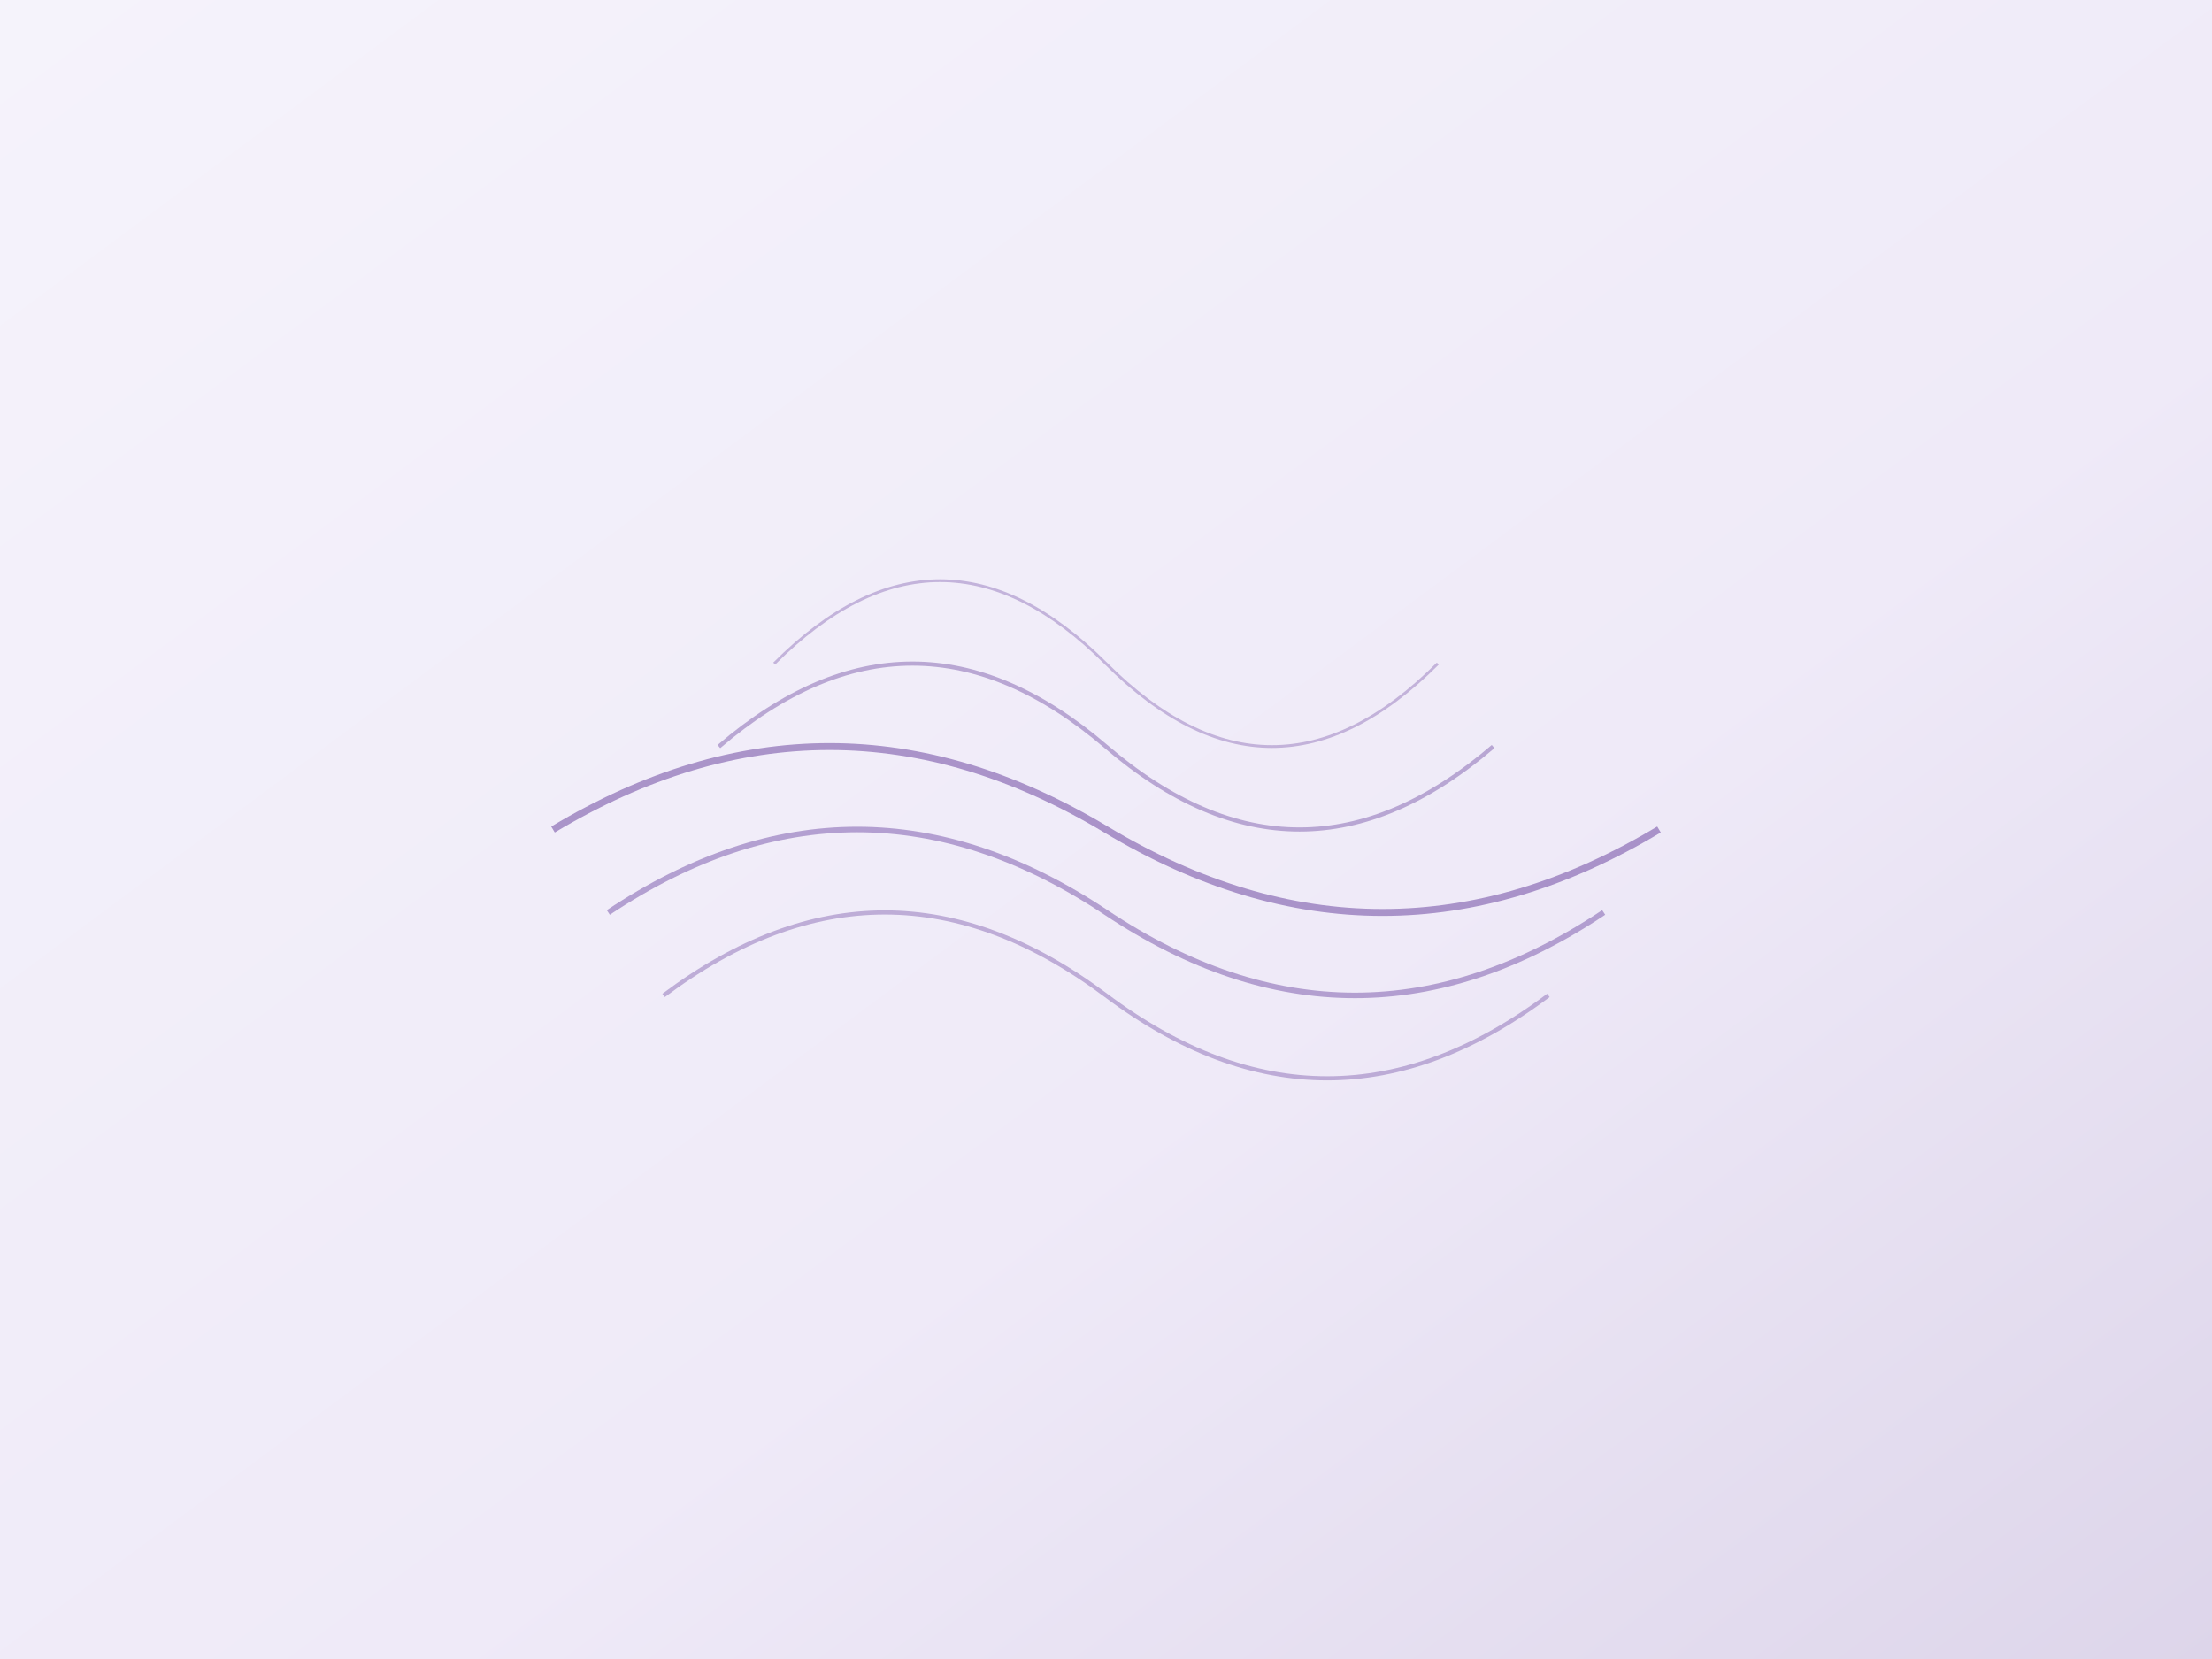
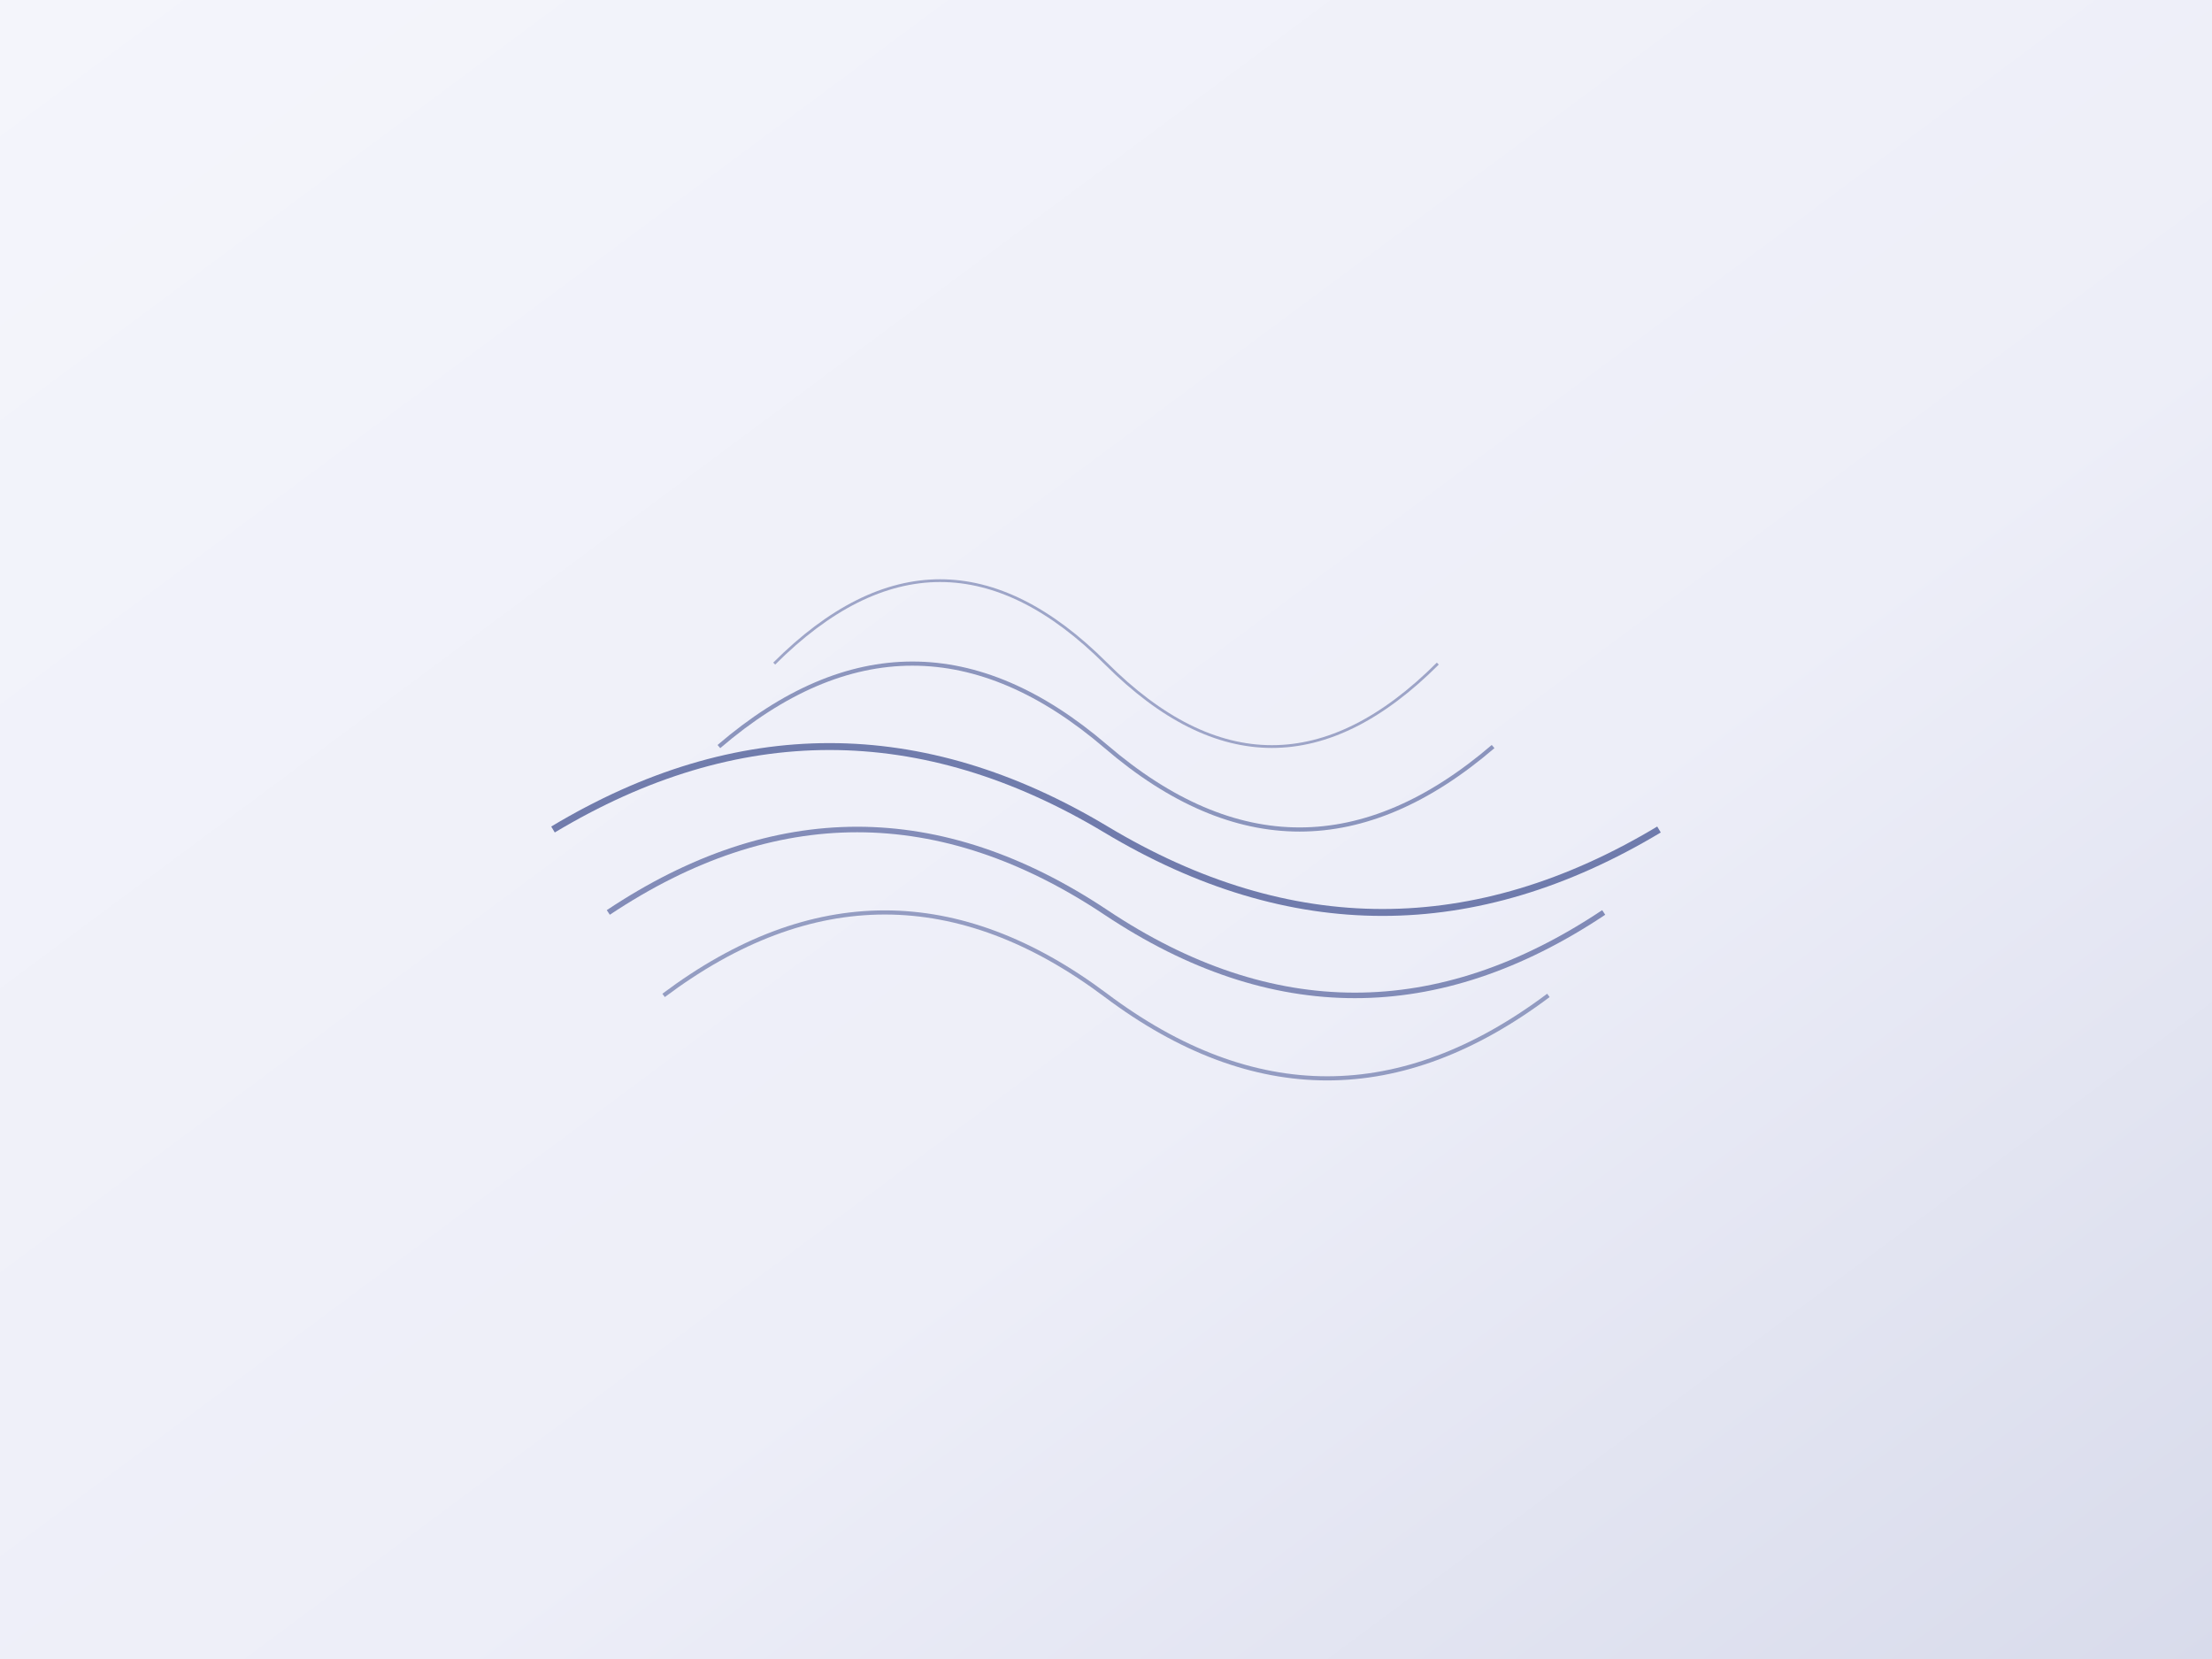
<svg xmlns="http://www.w3.org/2000/svg" viewBox="0 0 800 600" preserveAspectRatio="xMidYMid slice">
  <defs>
    <linearGradient id="bg-ansiedade" x1="0%" y1="0%" x2="100%" y2="100%">
-       <stop offset="0%" stop-color="#f5f3fb" />
-       <stop offset="60%" stop-color="#efeaf8" />
-       <stop offset="100%" stop-color="#ddd5ea" />
+       <stop offset="0%" stop-color="#f4f5fb" />
+       <stop offset="60%" stop-color="#edeef8" />
+       <stop offset="100%" stop-color="#d8dbeb" />
    </linearGradient>
    <linearGradient id="wave" x1="0%" y1="0%" x2="0%" y2="100%">
-       <stop offset="0%" stop-color="#8b6db5" stop-opacity="0.6" />
-       <stop offset="100%" stop-color="#8b6db5" stop-opacity="0.3" />
+       <stop offset="0%" stop-color="#3a4a8c" stop-opacity="0.6" />
+       <stop offset="100%" stop-color="#3a4a8c" stop-opacity="0.3" />
    </linearGradient>
  </defs>
  <rect width="800" height="600" fill="url(#bg-ansiedade)" />
  <g transform="translate(400, 300)">
-     <path d="M -200,0 Q -100,-60 0,0 T 200,0" stroke="#8b6db5" stroke-width="2.5" fill="none" opacity="0.7" />
-     <path d="M -180,30 Q -90,-30 0,30 T 180,30" stroke="#8b6db5" stroke-width="2" fill="none" opacity="0.6" />
-     <path d="M -160,60 Q -80,0 0,60 T 160,60" stroke="#8b6db5" stroke-width="1.5" fill="none" opacity="0.5" />
-     <path d="M -140,-30 Q -70,-90 0,-30 T 140,-30" stroke="#8b6db5" stroke-width="1.5" fill="none" opacity="0.55" />
-     <path d="M -120,-60 Q -60,-120 0,-60 T 120,-60" stroke="#8b6db5" stroke-width="1" fill="none" opacity="0.45" />
+     <path d="M -200,0 Q -100,-60 0,0 T 200,0" stroke="#3a4a8c" stroke-width="2.5" fill="none" opacity="0.7" />
+     <path d="M -180,30 Q -90,-30 0,30 T 180,30" stroke="#3a4a8c" stroke-width="2" fill="none" opacity="0.6" />
+     <path d="M -160,60 Q -80,0 0,60 T 160,60" stroke="#3a4a8c" stroke-width="1.5" fill="none" opacity="0.5" />
+     <path d="M -140,-30 Q -70,-90 0,-30 T 140,-30" stroke="#3a4a8c" stroke-width="1.5" fill="none" opacity="0.55" />
+     <path d="M -120,-60 Q -60,-120 0,-60 T 120,-60" stroke="#3a4a8c" stroke-width="1" fill="none" opacity="0.45" />
  </g>
</svg>
